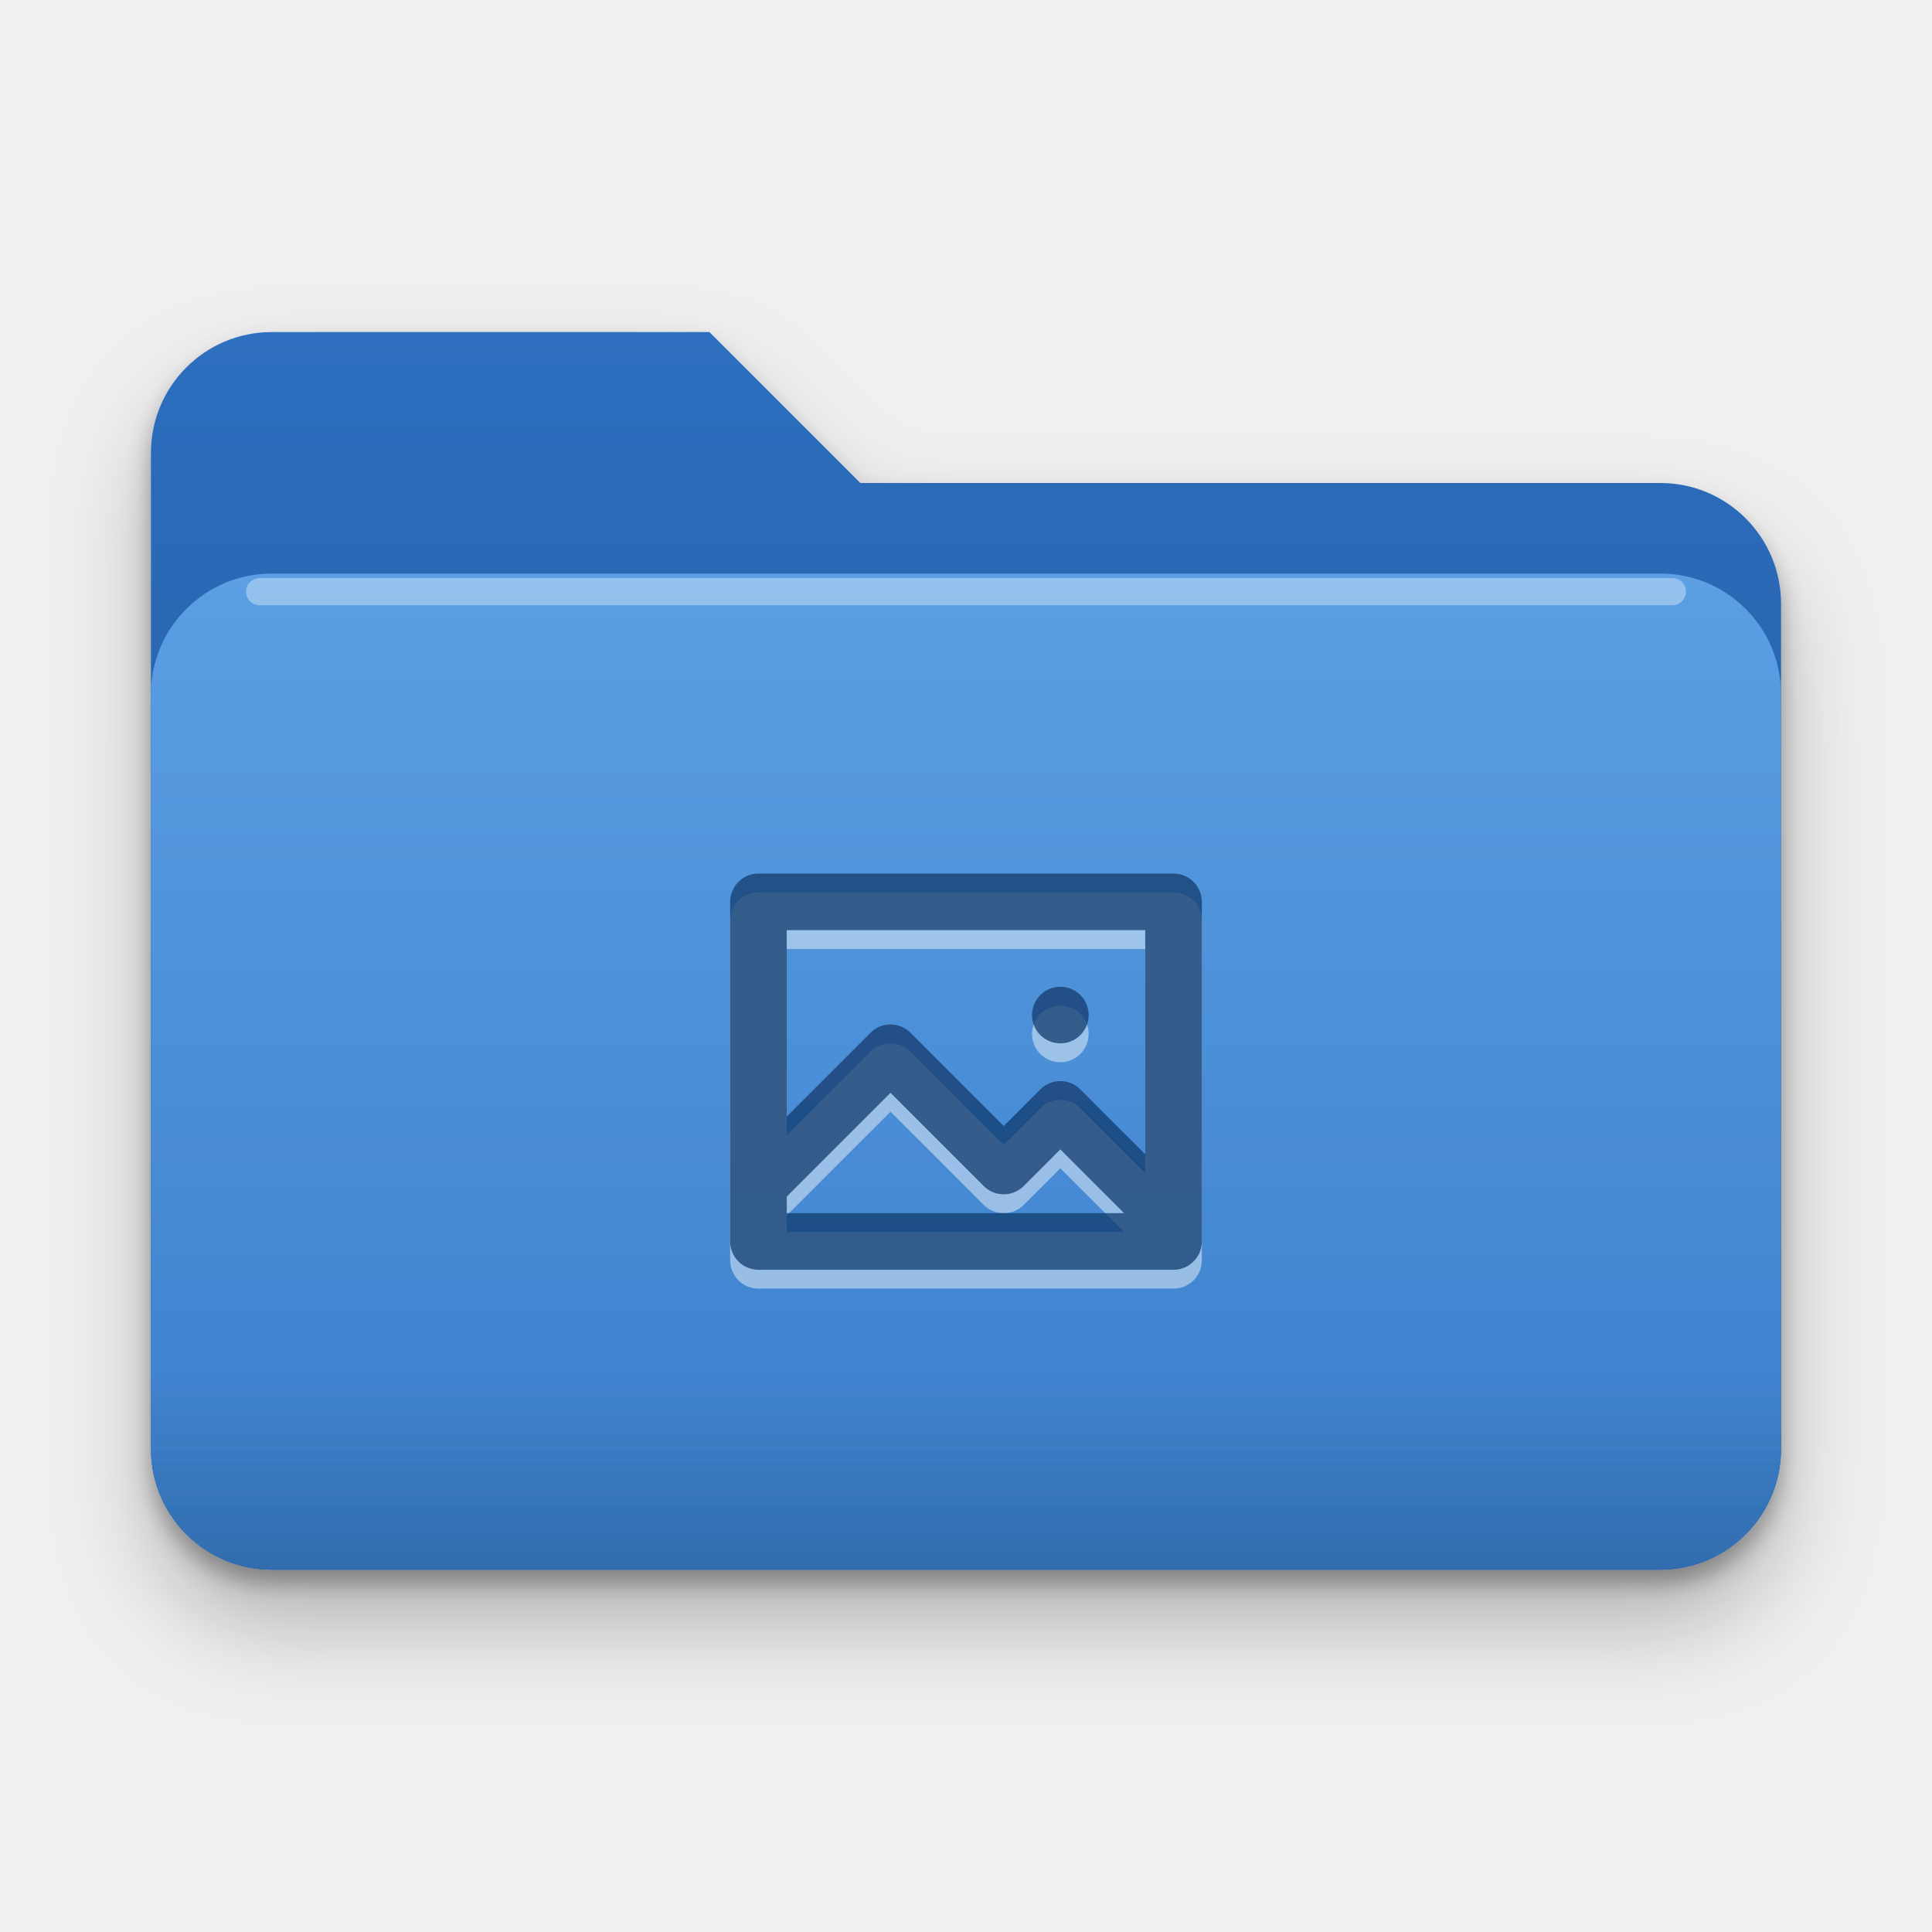
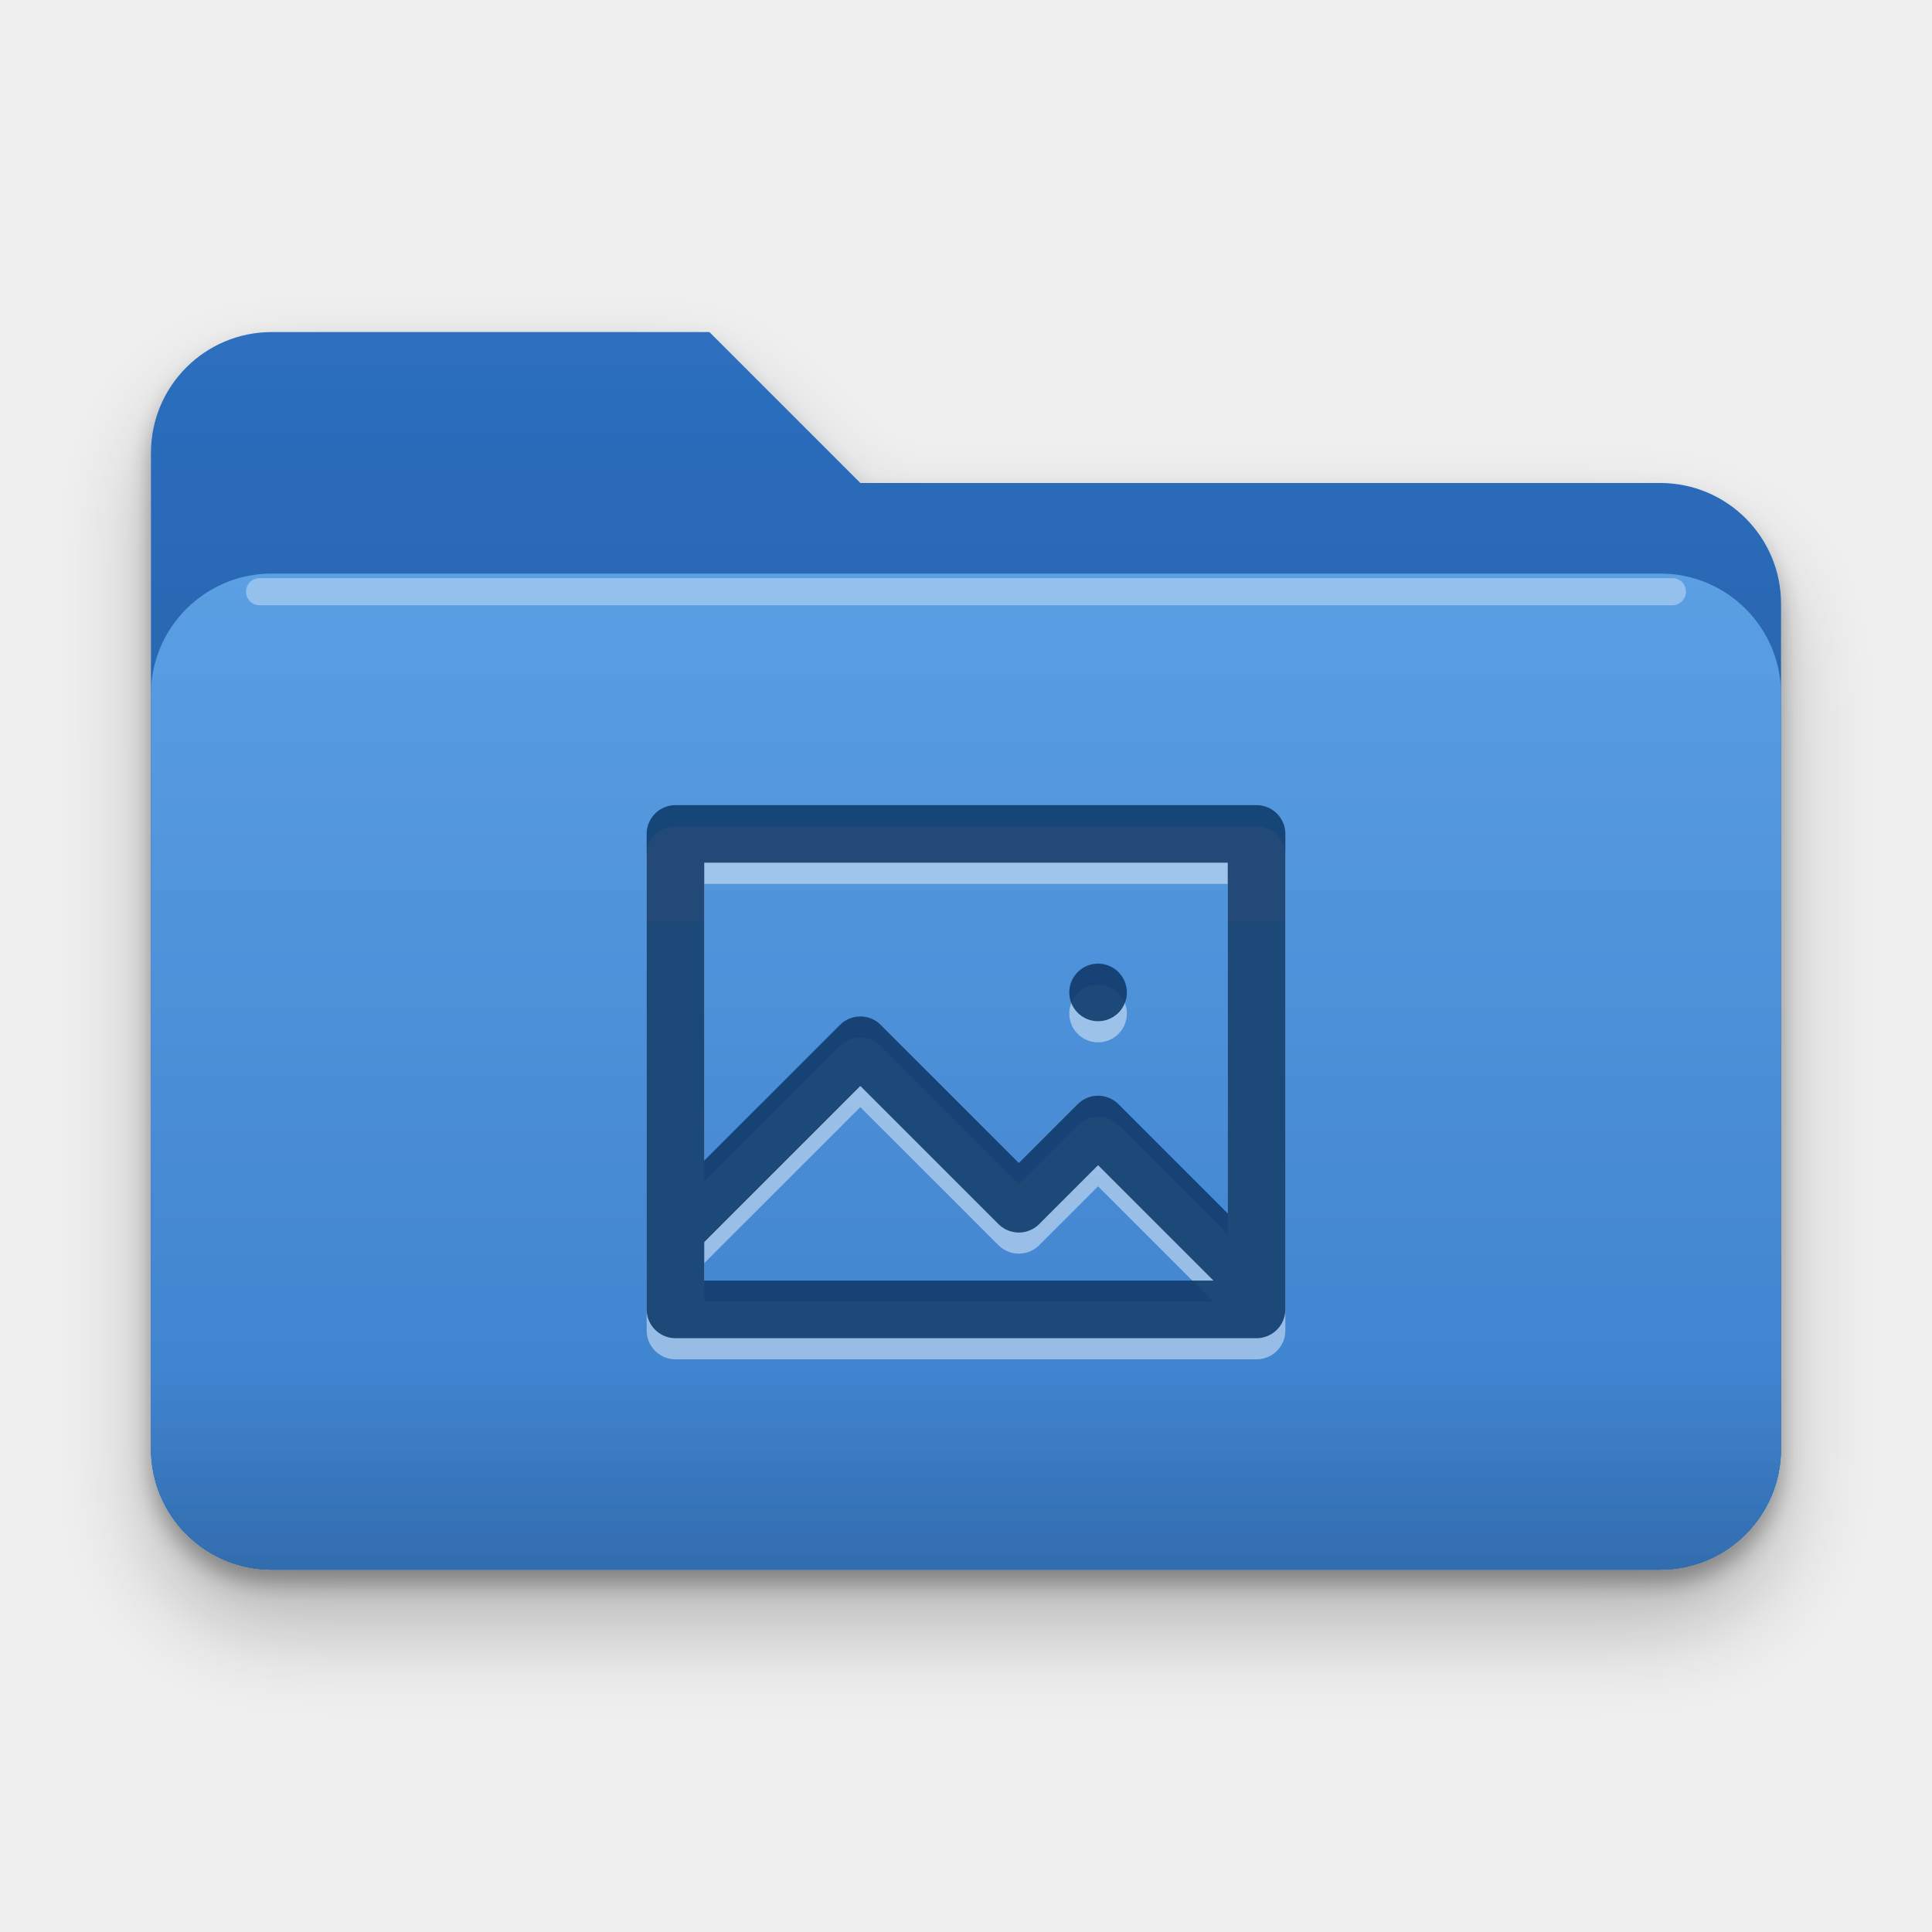
<svg xmlns="http://www.w3.org/2000/svg" width="128" height="128" viewBox="0 0 64 64">
  <defs>
    <filter id="drop" x="-25%" y="-25%" width="150%" height="160%">
      <feGaussianBlur in="SourceAlpha" stdDeviation="1.6" />
      <feOffset dy="1.8" result="far" />
      <feFlood flood-color="#000000" flood-opacity=".26" />
      <feComposite in2="far" operator="in" result="cast" />
      <feGaussianBlur in="SourceAlpha" stdDeviation=".35" />
      <feOffset dy=".45" result="near" />
      <feFlood flood-color="#000000" flood-opacity=".3" />
      <feComposite in2="near" operator="in" result="contact" />
      <feMerge>
        <feMergeNode in="cast" />
        <feMergeNode in="contact" />
        <feMergeNode in="SourceGraphic" />
      </feMerge>
    </filter>
    <linearGradient id="back" x1="0" y1="0" x2="0" y2="1">
      <stop offset="0" stop-color="#2d6fbf" />
      <stop offset="1" stop-color="#1c4f8e" />
    </linearGradient>
    <linearGradient id="front" x1="0" y1="0" x2="0" y2="1">
      <stop offset="0" stop-color="#5b9fe3" />
      <stop offset="1" stop-color="#3a7ecb" />
    </linearGradient>
    <linearGradient id="edge" x1="0" y1="0" x2="0" y2="1">
      <stop offset=".8" stop-color="#000000" stop-opacity="0" />
      <stop offset="1" stop-color="#000000" stop-opacity=".14" />
    </linearGradient>
  </defs>
  <g filter="url(#drop)">
    <path fill="url(#back)" d="M5 15a4 4 0 0 1 4-4h14.5l5 5H55a4 4 0 0 1 4 4v28a4 4 0 0 1-4 4H9a4 4 0 0 1-4-4z" />
    <path fill="url(#front)" d="M5 23a4 4 0 0 1 4-4h46a4 4 0 0 1 4 4v25a4 4 0 0 1-4 4H9a4 4 0 0 1-4-4z" />
    <path fill="url(#edge)" d="M5 23a4 4 0 0 1 4-4h46a4 4 0 0 1 4 4v25a4 4 0 0 1-4 4H9a4 4 0 0 1-4-4z" />
    <path d="M8.6 19.6h46.8" stroke="#ffffff" stroke-opacity="0.35" stroke-width=".9" stroke-linecap="round" />
-     <g transform="translate(22 25.5) scale(1.25)">
-       <path stroke="#ffffff" stroke-opacity=".45" transform="translate(0 .5)" fill="none" stroke-width="1.5" stroke-linecap="round" stroke-linejoin="round" d="M2.5 3.5h11v9h-11zM2.5 11l3.5-3.5 3 3 1.5-1.5 3 3M10.5 6.5h0" />
-       <path stroke="#123b6c" stroke-opacity="0.75" fill="none" stroke-width="1.5" stroke-linecap="round" stroke-linejoin="round" d="M2.5 3.5h11v9h-11zM2.5 11l3.5-3.5 3 3 1.5-1.5 3 3M10.5 6.5h0" />
+     <g transform="translate(18 21.5) scale(1.75)">
+       <path stroke="#ffffff" stroke-opacity=".45" transform="translate(0 0.4)" fill="none" stroke-width="1.09" stroke-linecap="round" stroke-linejoin="round" d="M2.5 3.5h11v9h-11zM2.5 11l3.5-3.5 3 3 1.5-1.5 3 3M10.5 6.5h0" />
+       <path stroke="#123b6c" stroke-opacity="0.9" fill="none" stroke-width="1.09" stroke-linecap="round" stroke-linejoin="round" d="M2.5 3.5h11v9h-11zM2.5 11l3.5-3.5 3 3 1.5-1.5 3 3M10.5 6.5h0" />
    </g>
  </g>
</svg>
